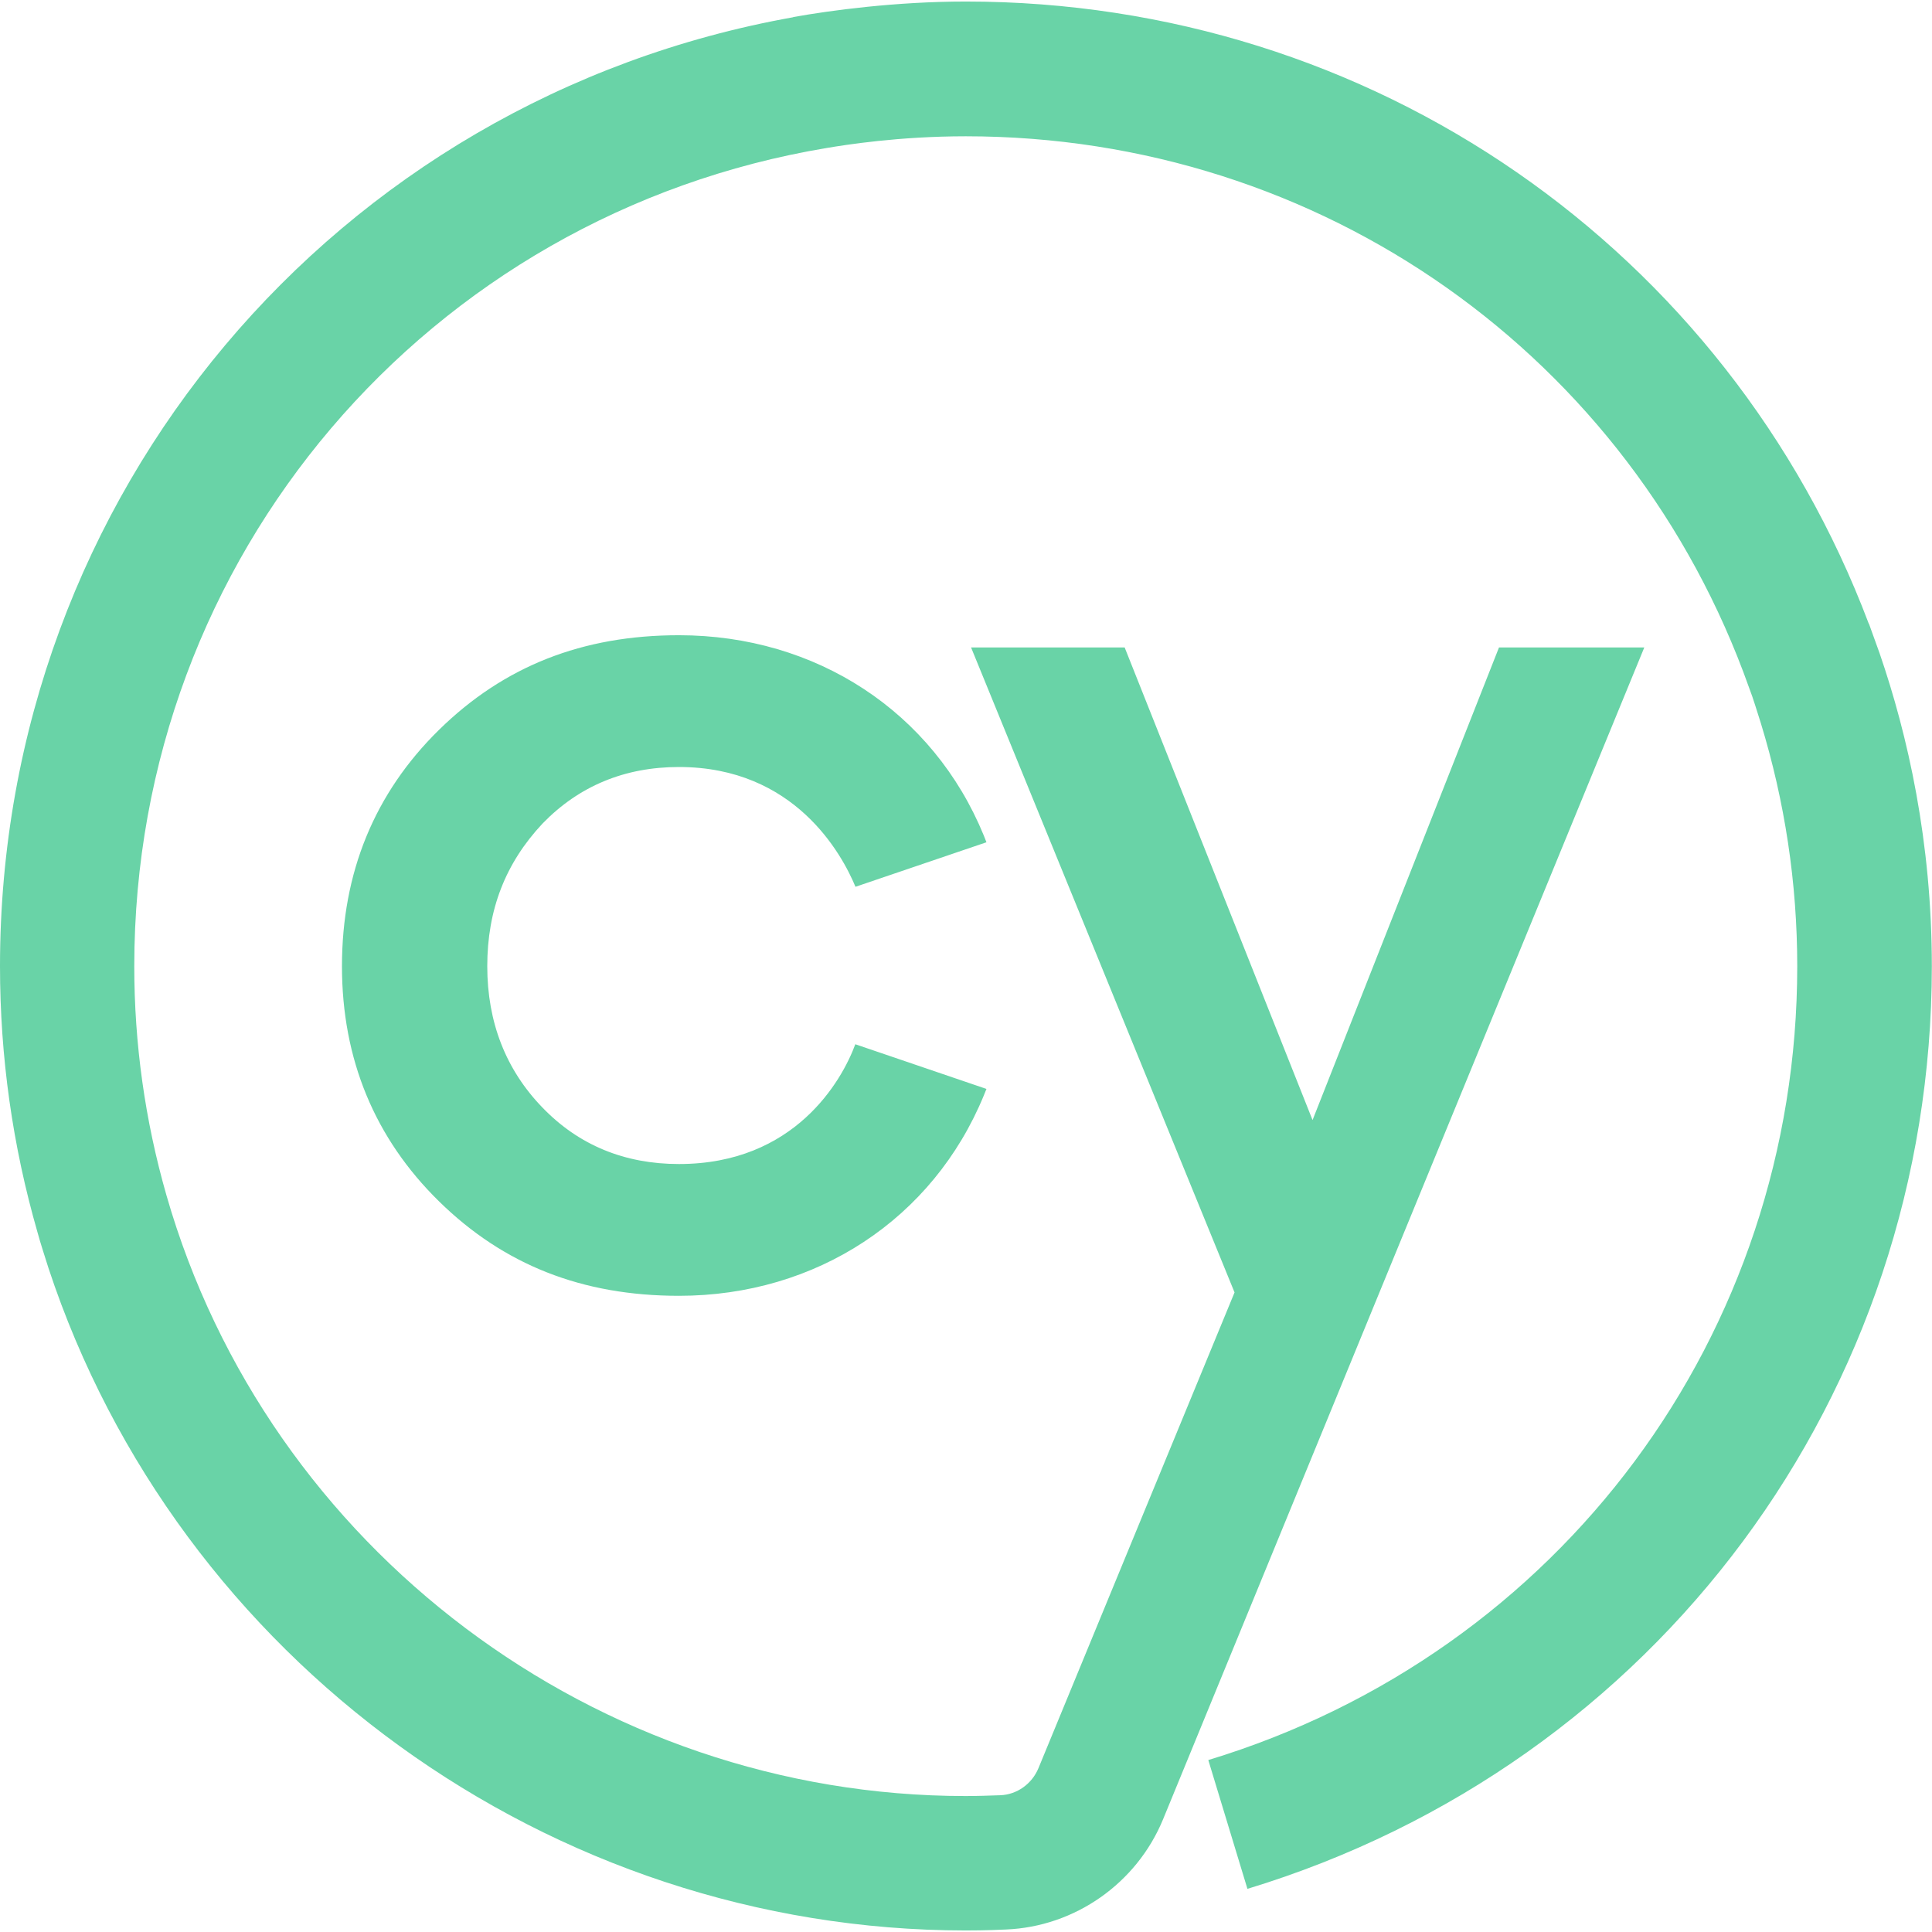
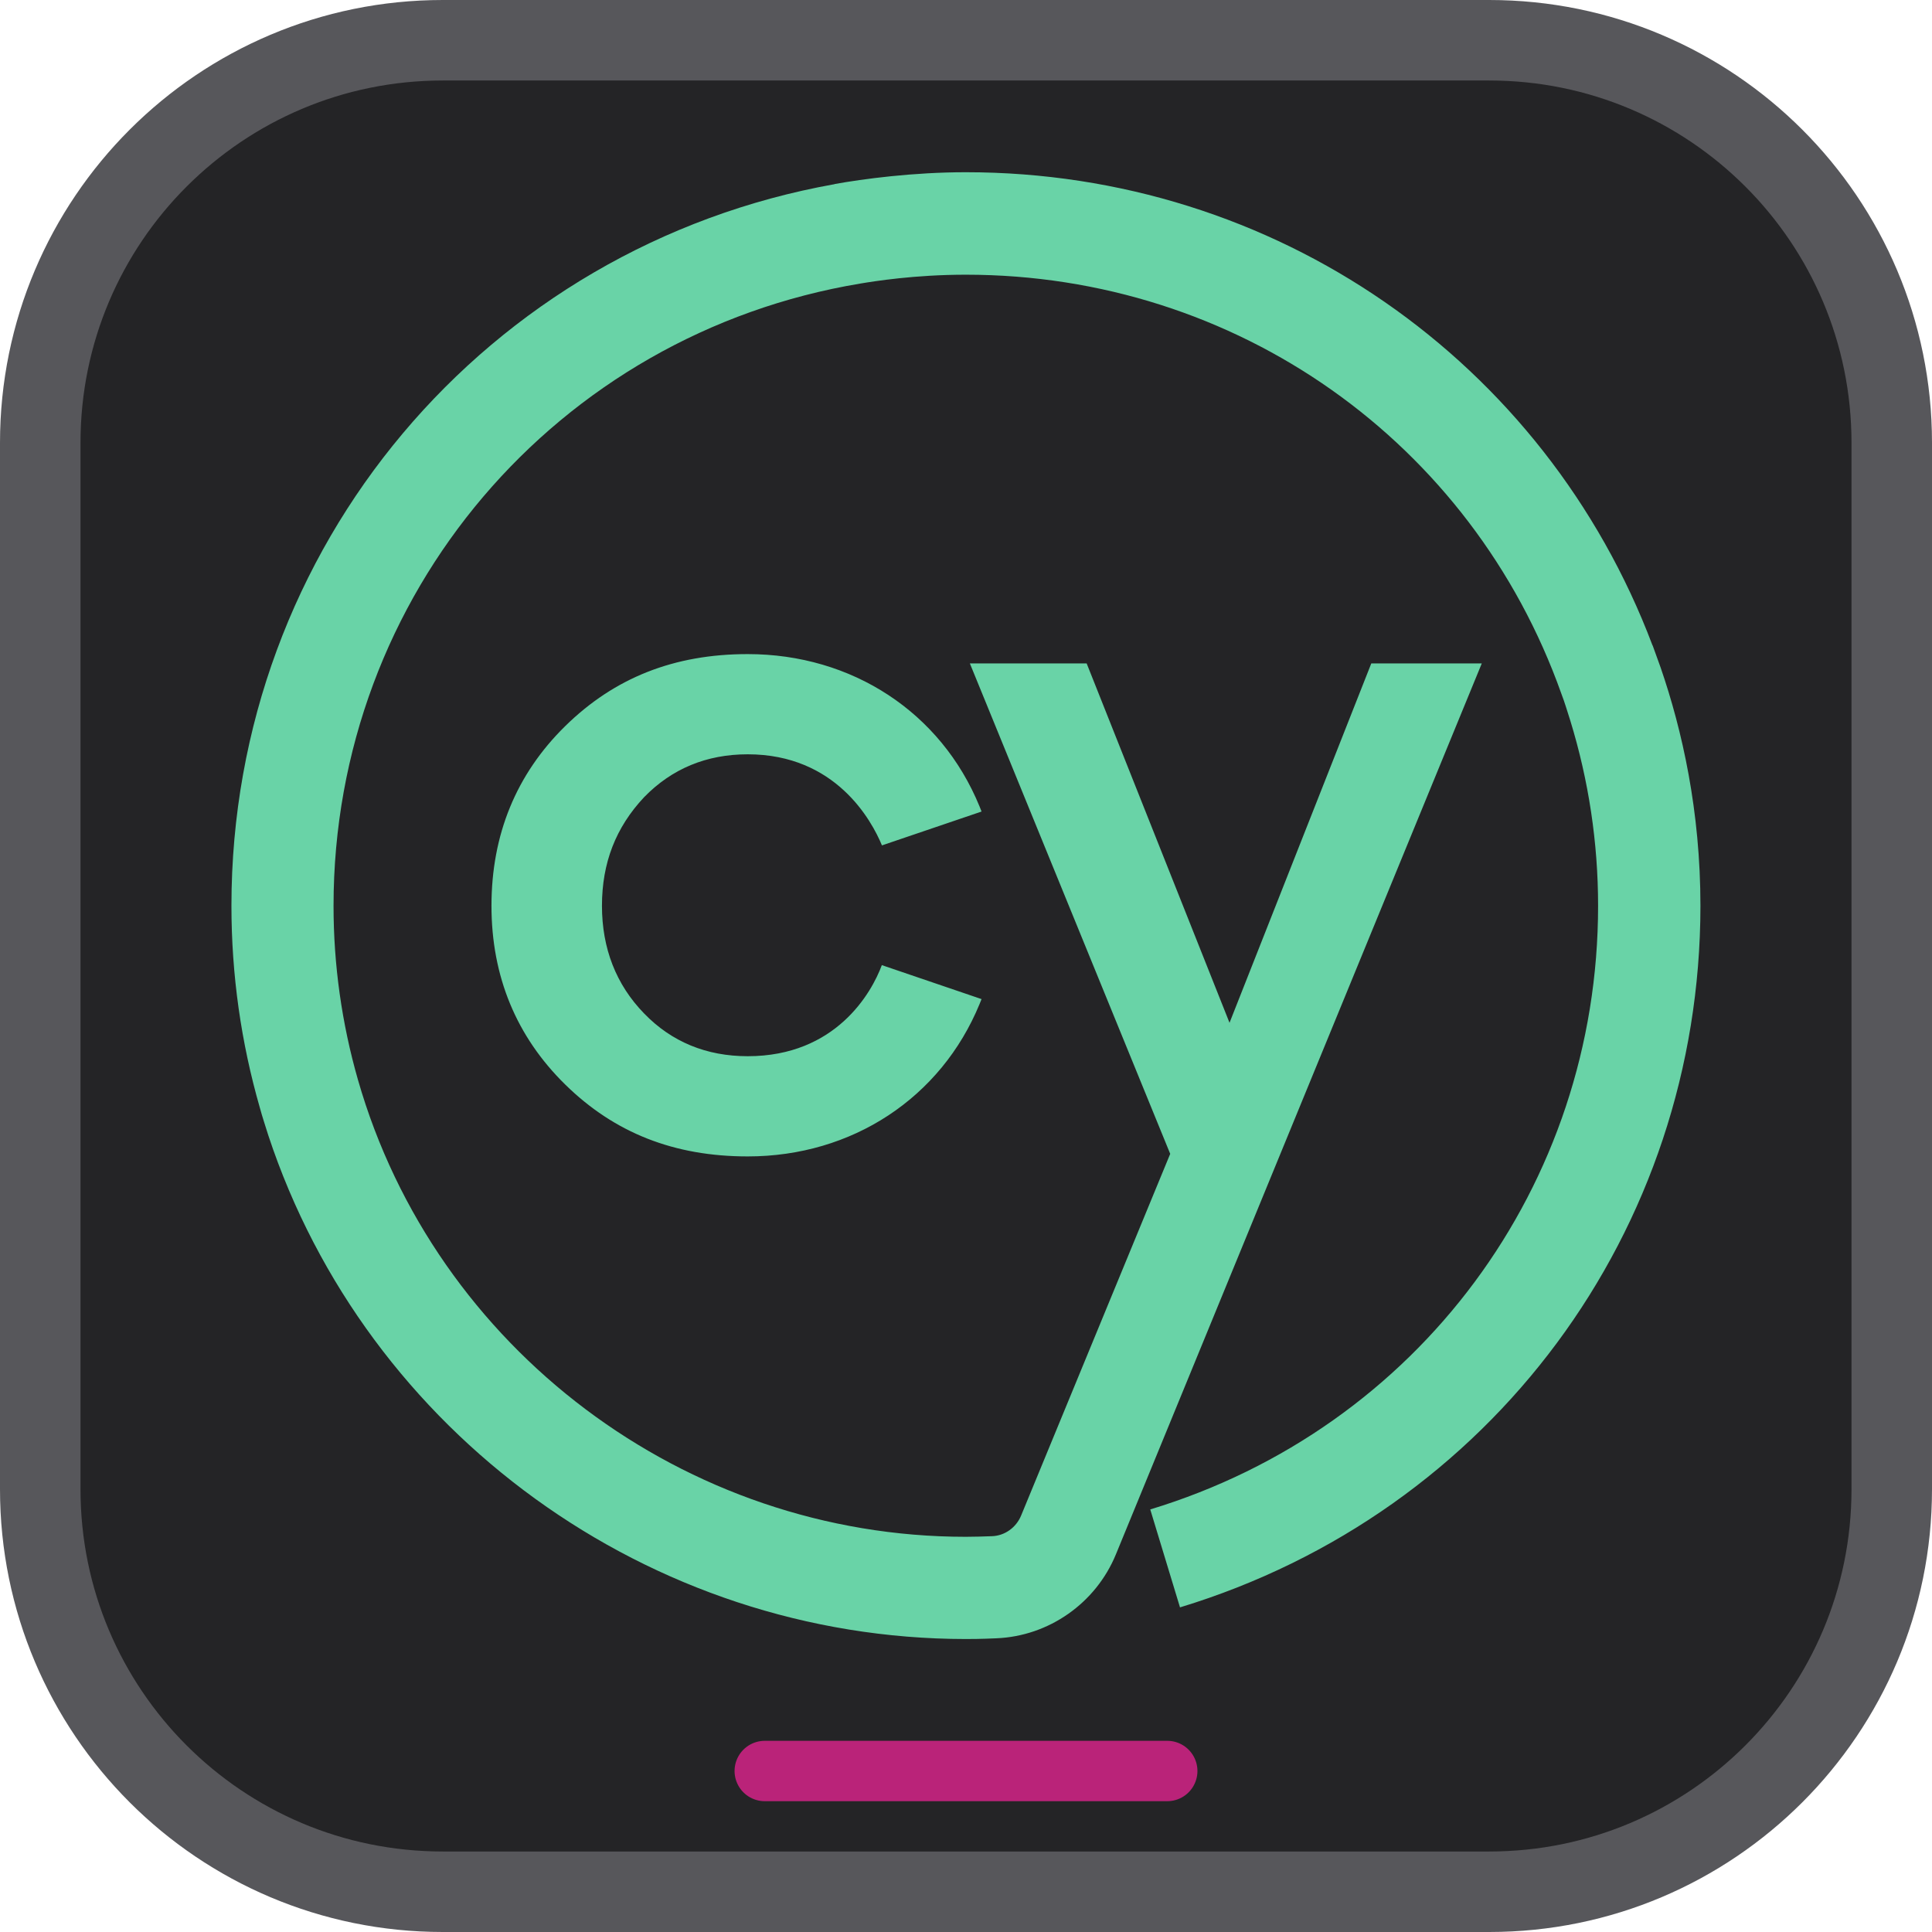
- <svg xmlns="http://www.w3.org/2000/svg" viewBox="0 0 24 24" fill="#69D3A7">
-   <path d="M11.998.019c-.864 0-1.682.11-2.144.193v.002C4.173 1.228 0 6.137 0 12.002c0 1.127.157 2.233.465 3.303.039.145.091.299.137.447 1.607 4.865 6.224 8.226 11.393 8.229.065 0 .252-0.0.502-.012.856-.035 1.623-.573 1.951-1.369l.474-1.154L20.426 8.043H18.621l-2.316 5.871-2.334-5.871h-1.908l3.273 8.012c-.811 1.97-1.625 3.939-2.436 5.91-.081.195-.266.328-.473.336-.144.005-.285.01-.432.01-4.585 0-8.667-3.07-9.928-7.465a10.306 10.306 0 0 1-.399-2.844c0-5.089 3.652-9.34 8.604-10.164.221-.037.888-.145 1.725-.145 4.417 0 8.269 2.732 9.73 6.848.056.144.098.293.146.44.299.975.453 1.989.453 3.022 0 4.57-2.941 8.533-7.316 9.861l.486 1.6c5.085-1.546 8.499-6.152 8.502-11.459 0-1.549-.298-2.871-.65-3.893-.043-.121-.087-.242-.131-.363h-.002C21.458 3.095 17.044.019 11.998.019ZM8.434 7.891c-1.2 0-2.175.385-2.981 1.176-.801.786-1.205 1.774-1.205 2.936 0 1.154.407 2.137 1.205 2.92.806.791 1.781 1.174 2.981 1.174 1.705 0 3.156-.955 3.787-2.488l.033-.082-1.629-.555c-.168.456-.755 1.488-2.191 1.488-.674 0-1.244-.234-1.693-.699-.457-.47-.688-1.063-.688-1.758 0-.7.225-1.281.688-1.774.452-.465 1.019-.701 1.693-.701 1.438 0 2.024 1.081 2.193 1.488l1.627-.553-.033-.084c-.629-1.536-2.082-2.488-3.787-2.488Z" />
+ <svg xmlns="http://www.w3.org/2000/svg" viewBox="0 0 24 24">
+   <rect x=".5" y=".5" width="23" height="23" rx="5" fill="#242426" stroke="#57575b" />
+   <path d="M9.5 22h5" fill="none" stroke="#ba2379" stroke-width=".75" stroke-linecap="round" />
+   <g transform="translate(2.875 2.125) scale(0.7604167)">
+     <g fill="#69D3A7">
+       <path d="M11.998.019c-.864 0-1.682.11-2.144.193v.002C4.173 1.228 0 6.137 0 12.002c0 1.127.157 2.233.465 3.303.039.145.091.299.137.447 1.607 4.865 6.224 8.226 11.393 8.229.065 0 .252-0.0.502-.012.856-.035 1.623-.573 1.951-1.369l.474-1.154L20.426 8.043H18.621l-2.316 5.871-2.334-5.871h-1.908l3.273 8.012c-.811 1.97-1.625 3.939-2.436 5.91-.081.195-.266.328-.473.336-.144.005-.285.01-.432.01-4.585 0-8.667-3.07-9.928-7.465a10.306 10.306 0 0 1-.399-2.844c0-5.089 3.652-9.34 8.604-10.164.221-.037.888-.145 1.725-.145 4.417 0 8.269 2.732 9.73 6.848.056.144.098.293.146.44.299.975.453 1.989.453 3.022 0 4.57-2.941 8.533-7.316 9.861l.486 1.6c5.085-1.546 8.499-6.152 8.502-11.459 0-1.549-.298-2.871-.65-3.893-.043-.121-.087-.242-.131-.363h-.002C21.458 3.095 17.044.019 11.998.019ZM8.434 7.891c-1.2 0-2.175.385-2.981 1.176-.801.786-1.205 1.774-1.205 2.936 0 1.154.407 2.137 1.205 2.92.806.791 1.781 1.174 2.981 1.174 1.705 0 3.156-.955 3.787-2.488l.033-.082-1.629-.555c-.168.456-.755 1.488-2.191 1.488-.674 0-1.244-.234-1.693-.699-.457-.47-.688-1.063-.688-1.758 0-.7.225-1.281.688-1.774.452-.465 1.019-.701 1.693-.701 1.438 0 2.024 1.081 2.193 1.488l1.627-.553-.033-.084c-.629-1.536-2.082-2.488-3.787-2.488Z" />
+     </g>
+   </g>
</svg>
